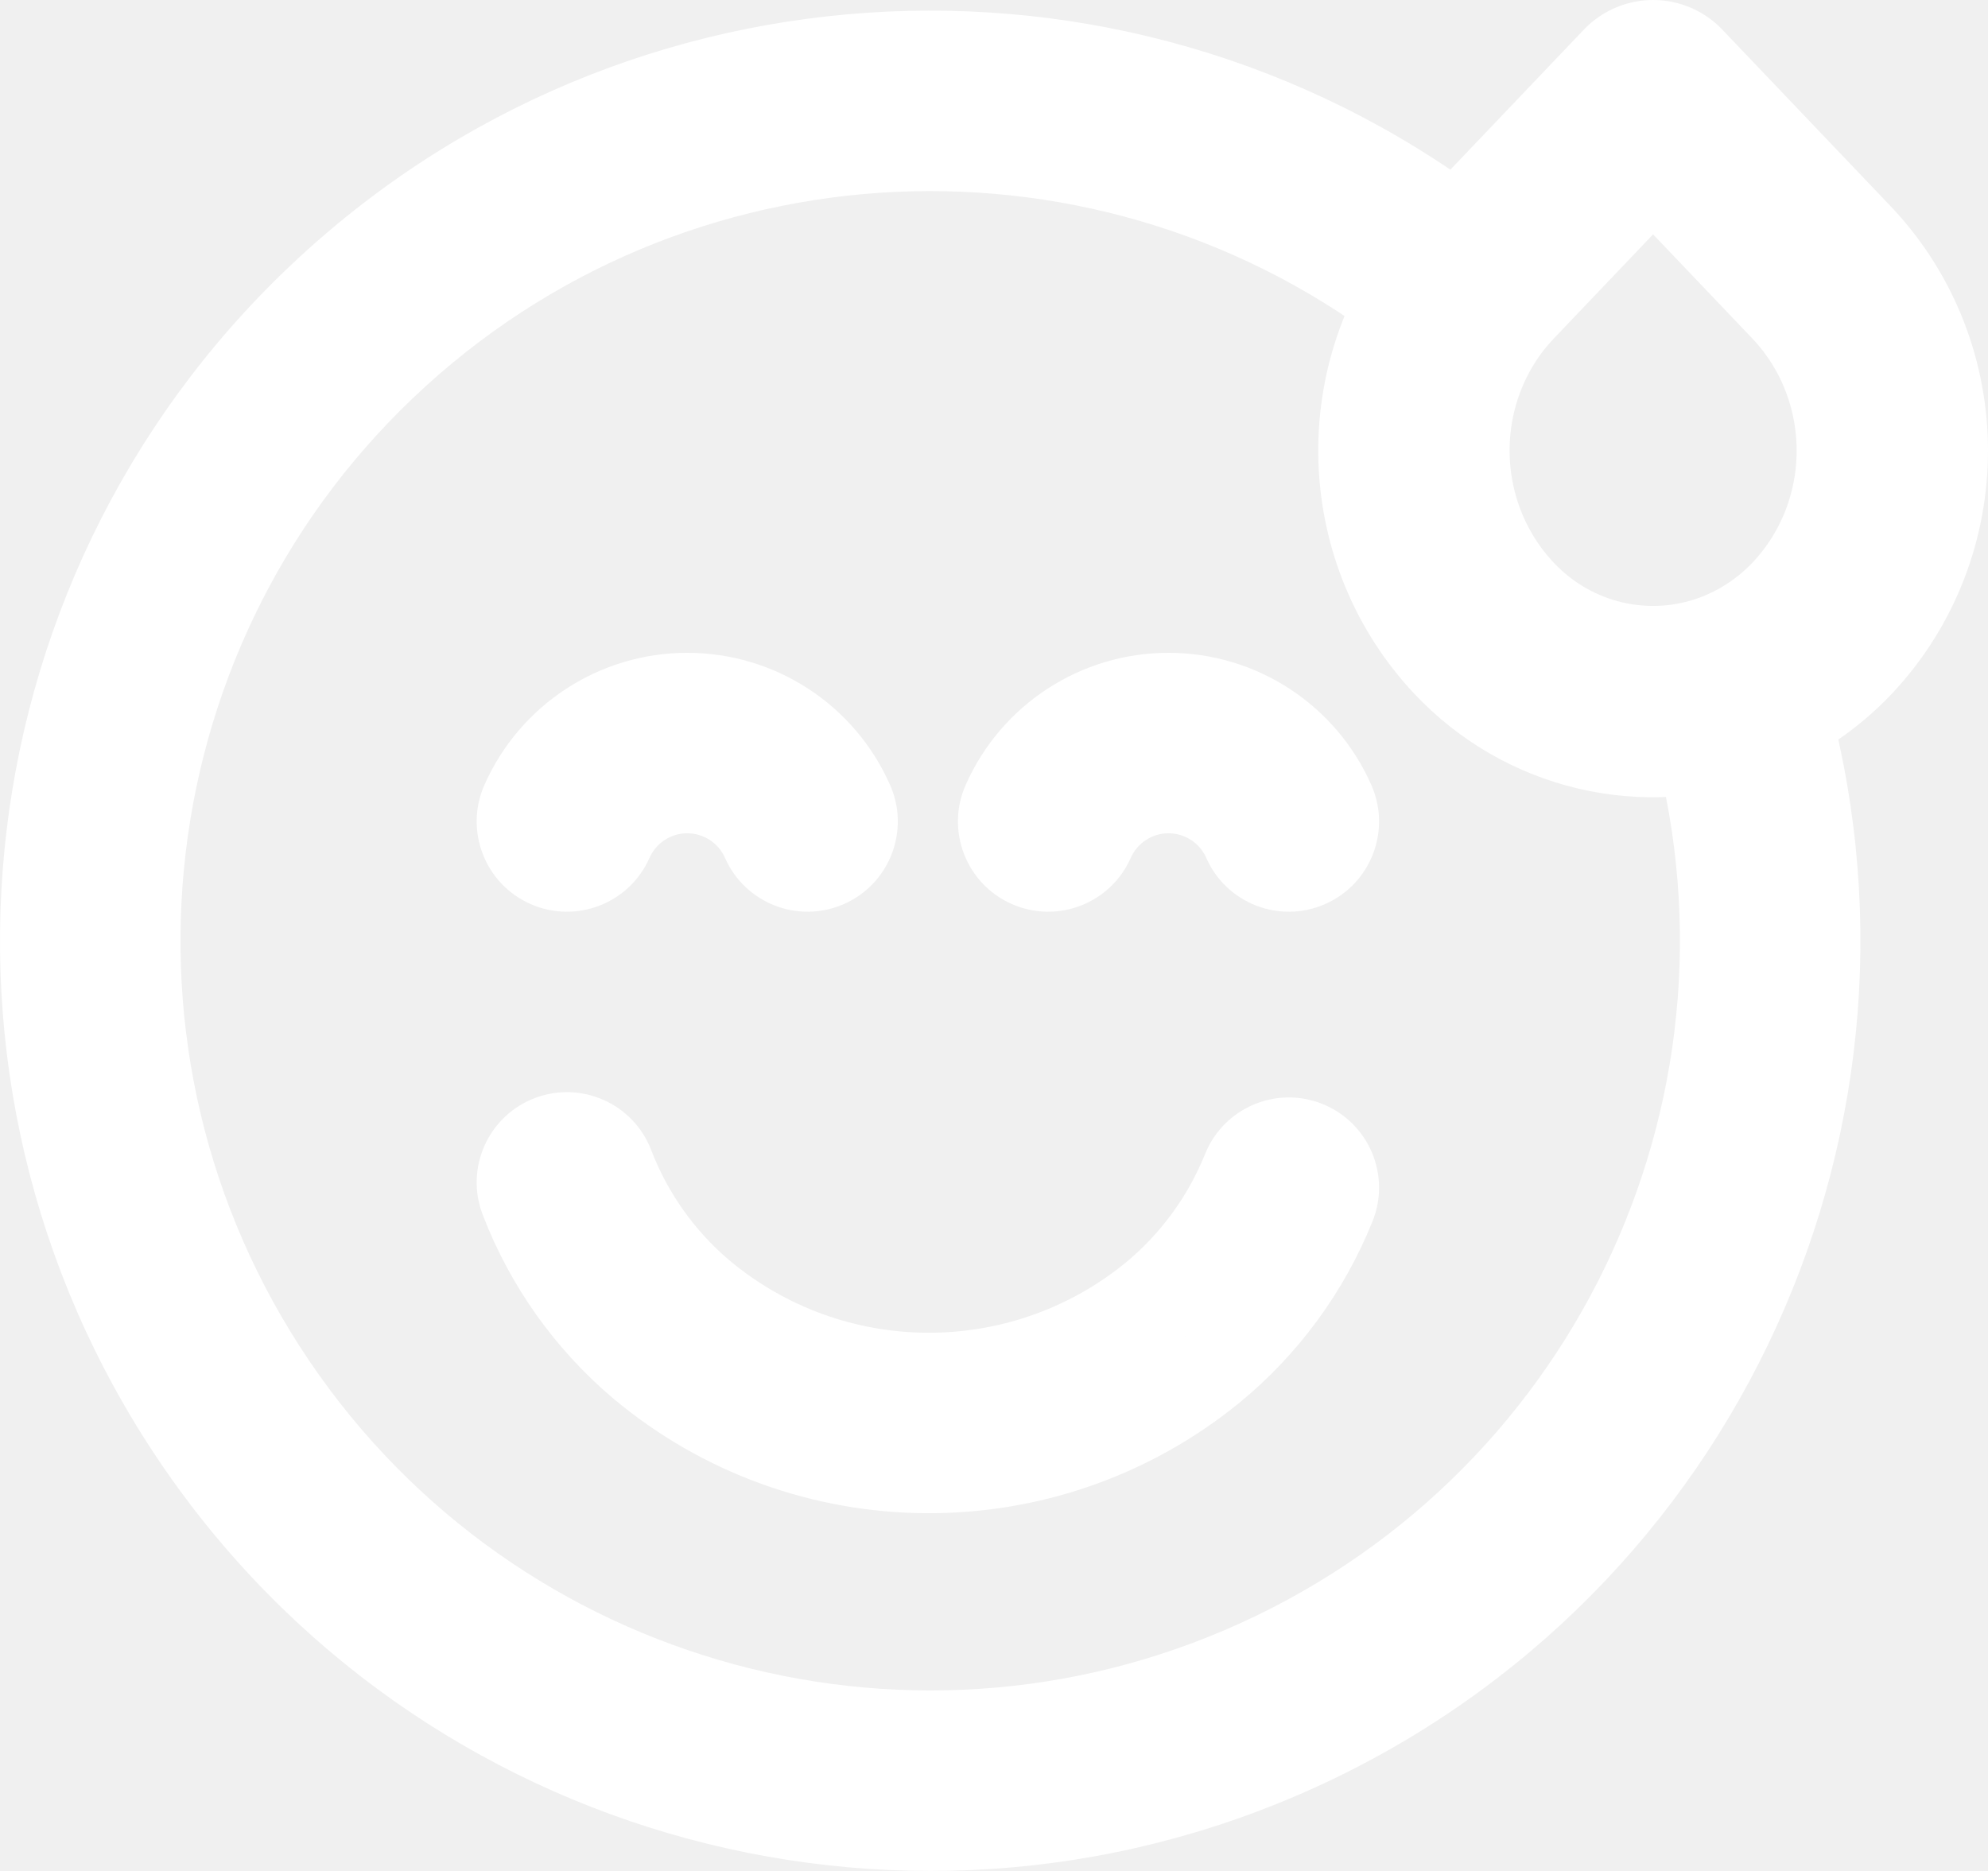
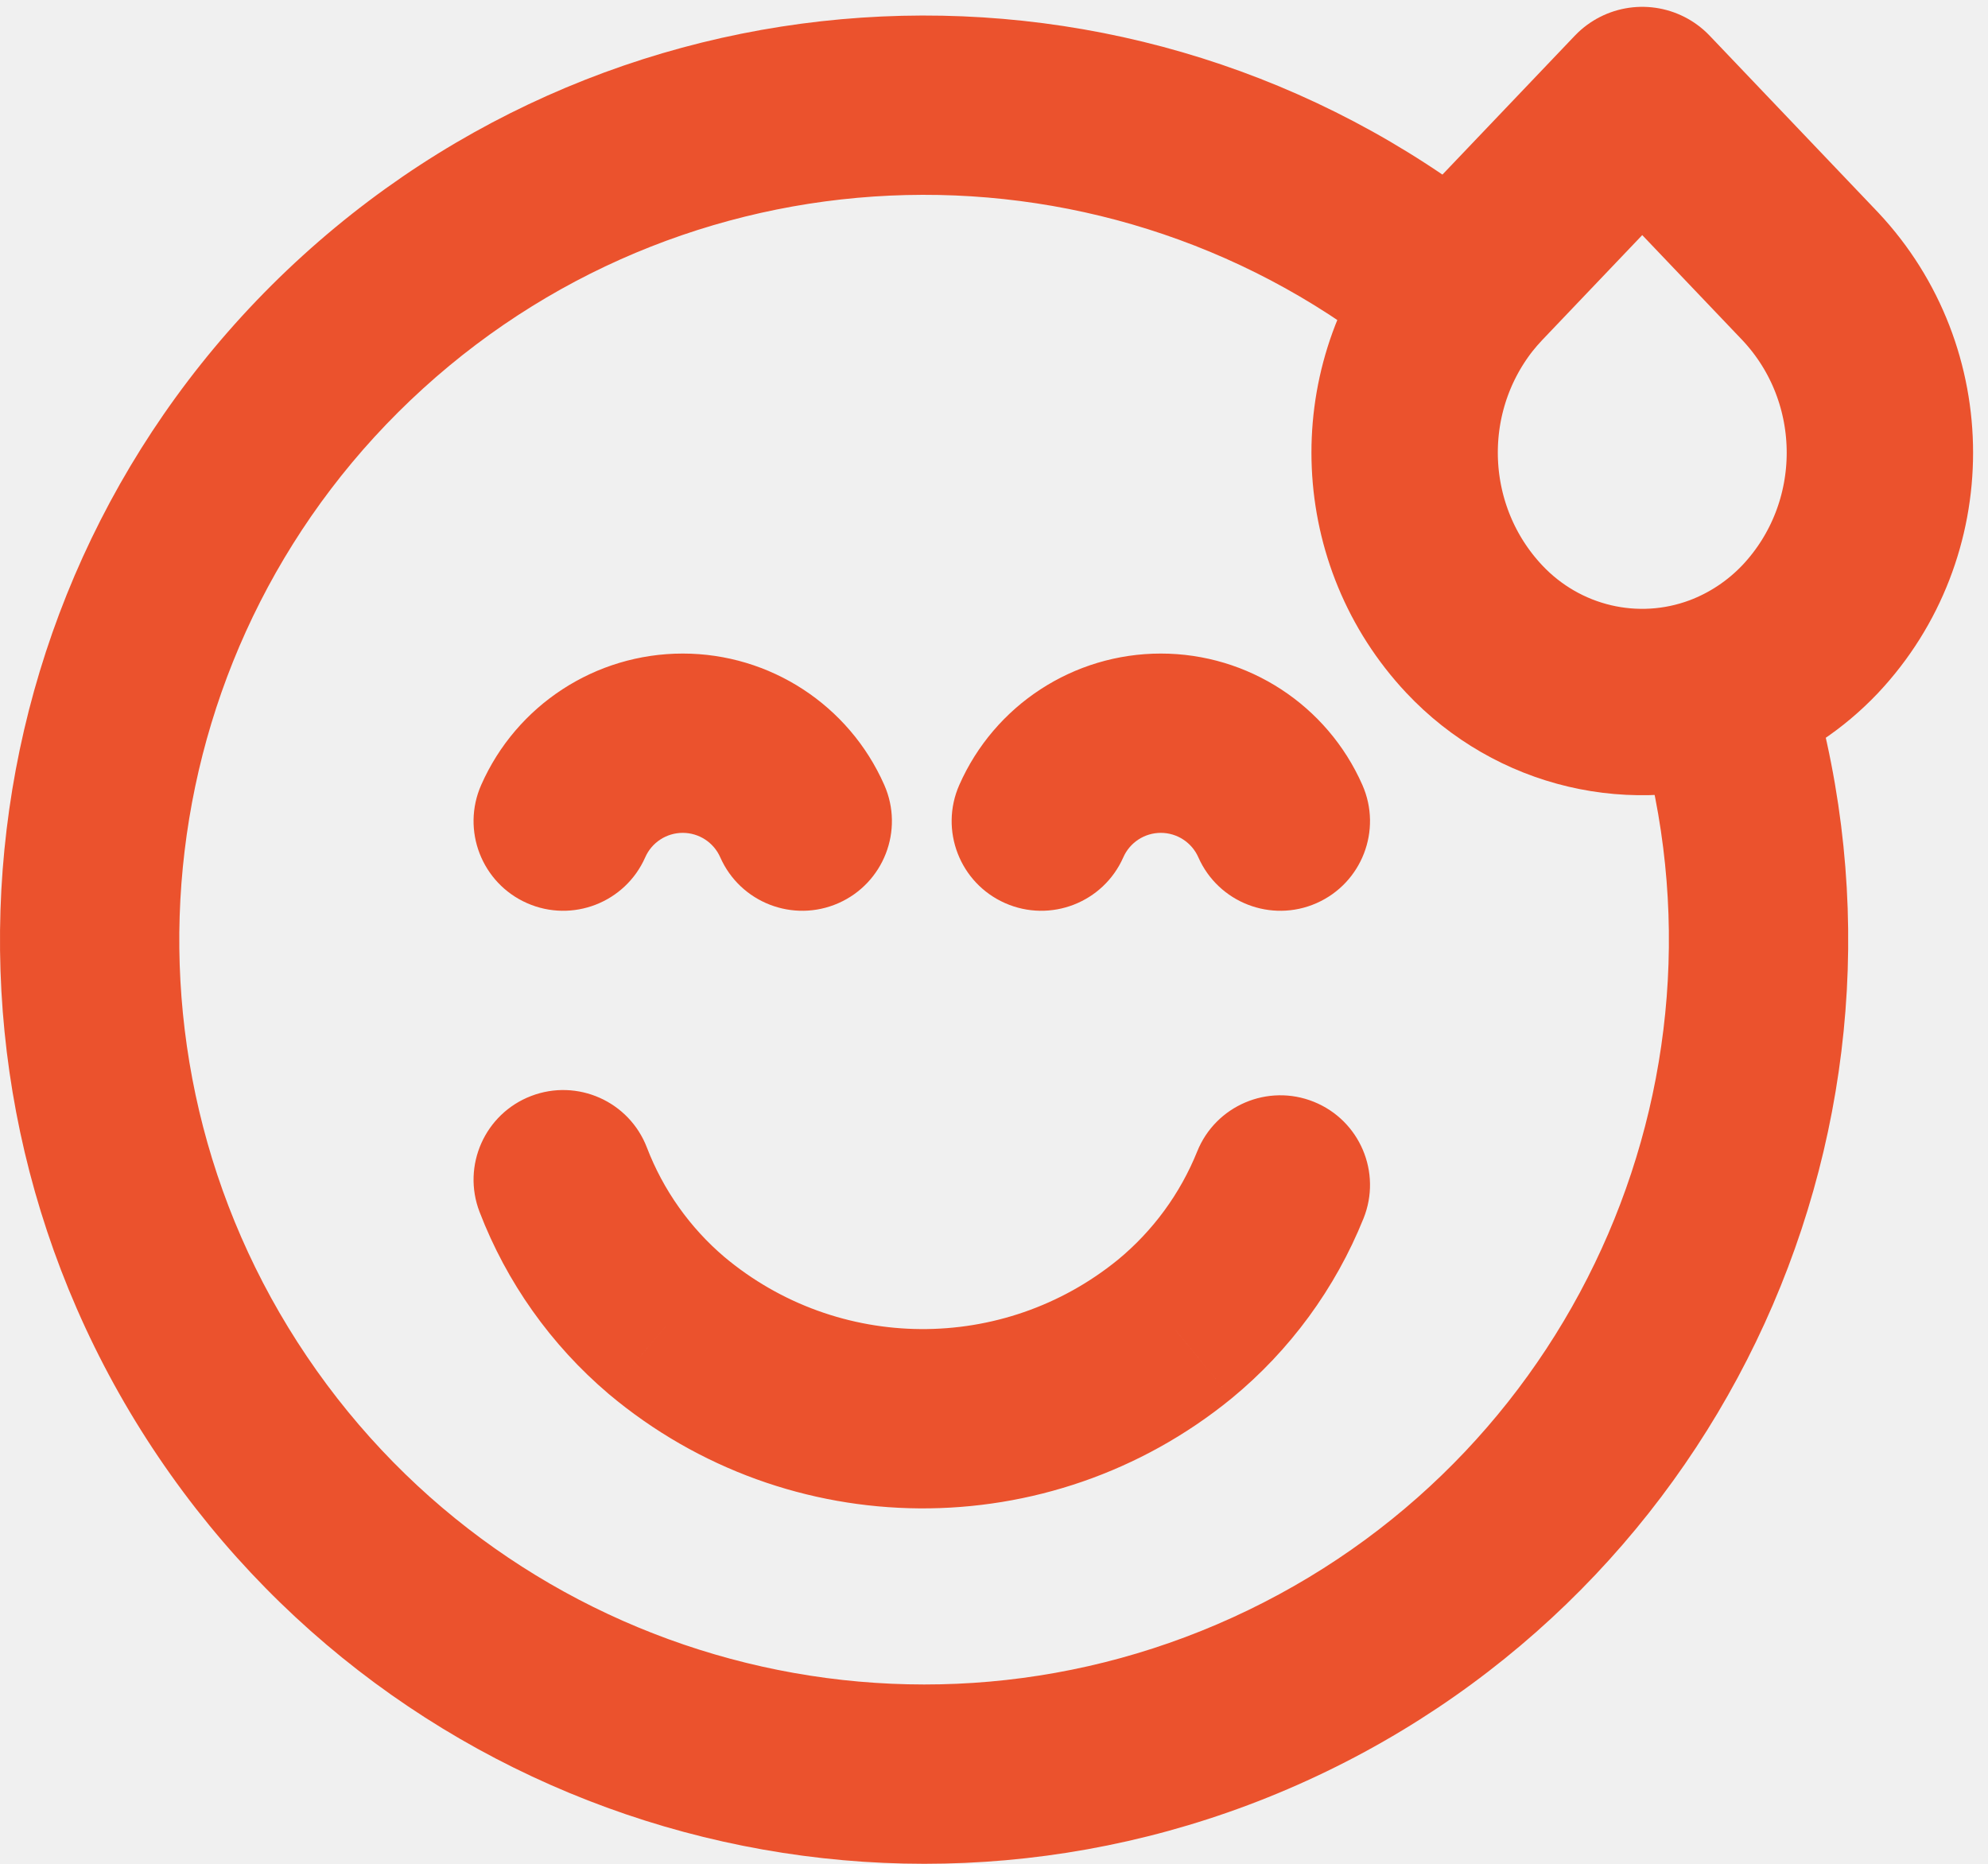
- <svg xmlns="http://www.w3.org/2000/svg" width="187" height="176" viewBox="0 0 187 176" fill="none">
-   <path fill-rule="evenodd" clip-rule="evenodd" d="M171.406 59.09C169.075 61.55 166.225 63.444 163.069 64.631C154.852 67.695 145.624 65.517 139.588 59.09C131.366 50.329 130.771 36.767 138.193 27.3C138.636 26.745 139.101 26.21 139.588 25.693L155.497 9L171.406 25.693C180.198 35.043 180.198 49.74 171.406 59.09Z" stroke="white" stroke-width="18" stroke-linecap="round" stroke-linejoin="round" />
-   <path d="M129.104 114.897C130.856 110.548 128.751 105.604 124.402 103.852C120.054 102.101 115.109 104.206 113.357 108.554L129.104 114.897ZM111.226 125.374L116.588 131.954L116.62 131.928L111.226 125.374ZM63.107 125.023L57.612 131.493L57.65 131.525L63.107 125.023ZM61.253 108.185C59.573 103.809 54.663 101.624 50.287 103.303C45.911 104.984 43.725 109.893 45.405 114.27L61.253 108.185ZM113.466 80.701C115.358 84.99 120.368 86.933 124.657 85.041C128.947 83.149 130.889 78.138 128.996 73.849L113.466 80.701ZM90.832 73.849C88.94 78.138 90.882 83.149 95.171 85.041C99.46 86.933 104.47 84.99 106.362 80.701L90.832 73.849ZM68.198 80.701C70.09 84.99 75.1 86.933 79.389 85.041C83.678 83.149 85.62 78.138 83.728 73.849L68.198 80.701ZM45.563 73.849C43.671 78.138 45.614 83.149 49.903 85.041C54.192 86.933 59.202 84.99 61.094 80.701L45.563 73.849ZM132.364 34.094C135.981 37.077 141.331 36.564 144.313 32.947C147.296 29.331 146.782 23.981 143.166 20.998L132.364 34.094ZM170.889 62.032C169.471 57.564 164.699 55.091 160.231 56.509C155.763 57.927 153.291 62.699 154.709 67.166L170.889 62.032ZM113.357 108.554C111.748 112.552 109.161 116.082 105.834 118.82L116.62 131.928C122.141 127.385 126.433 121.529 129.104 114.897L113.357 108.554ZM105.865 118.794C94.977 127.666 79.321 127.552 68.563 118.523L57.65 131.525C74.647 145.793 99.384 145.973 116.588 131.954L105.865 118.794ZM68.602 118.554C65.322 115.768 62.795 112.203 61.253 108.185L45.405 114.27C47.967 120.942 52.164 126.865 57.612 131.493L68.602 118.554ZM128.996 73.849C125.661 66.288 118.177 61.41 109.914 61.41V78.386C111.452 78.386 112.845 79.294 113.466 80.701L128.996 73.849ZM109.914 61.41C101.651 61.41 94.167 66.288 90.832 73.849L106.362 80.701C106.984 79.294 108.377 78.386 109.914 78.386V61.41ZM83.728 73.849C80.393 66.288 72.909 61.41 64.646 61.41V78.386C66.183 78.386 67.576 79.294 68.198 80.701L83.728 73.849ZM64.646 61.41C56.383 61.41 48.899 66.288 45.563 73.849L61.094 80.701C61.715 79.294 63.108 78.386 64.646 78.386V61.41ZM143.166 20.998C109.617 -6.675 60.837 -5.505 28.652 23.744L40.069 36.307C66.009 12.733 105.325 11.791 132.364 34.094L143.166 20.998ZM28.652 23.744C-3.532 52.993 -9.348 101.441 14.998 137.478L29.064 127.974C9.442 98.93 14.13 59.881 40.069 36.307L28.652 23.744ZM14.998 137.478C39.344 173.514 86.461 186.198 125.607 167.252L118.212 151.972C86.663 167.241 48.687 157.018 29.064 127.974L14.998 137.478ZM125.607 167.252C164.753 148.308 184.042 103.485 170.889 62.032L154.709 67.166C165.309 100.578 149.763 136.703 118.212 151.972L125.607 167.252Z" fill="white" />
+ <svg xmlns="http://www.w3.org/2000/svg" width="128" height="120" viewBox="0 0 128 120" fill="none">
+   <g id="Group 17155">
+     <path id="Vector" fill-rule="evenodd" clip-rule="evenodd" d="M116.556 40.501C114.97 42.174 113.033 43.463 110.886 44.27C105.299 46.353 99.024 44.872 94.919 40.501C89.328 34.544 88.923 25.322 93.971 18.885C94.272 18.507 94.588 18.143 94.919 17.791L105.738 6.44L116.556 17.791C122.534 24.149 122.534 34.143 116.556 40.501Z" stroke="#EB522D" stroke-width="12" stroke-linecap="round" stroke-linejoin="round" />
+     <path id="Vector_2" d="M87.791 78.45C88.982 75.493 87.551 72.131 84.593 70.939C81.636 69.749 78.274 71.18 77.083 74.137L87.791 78.45ZM75.634 85.575L79.28 90.049L79.302 90.031L75.634 85.575ZM42.913 85.336L39.176 89.735L39.202 89.757L42.913 85.336ZM41.652 73.886C40.51 70.91 37.171 69.424 34.195 70.566C31.219 71.709 29.733 75.047 30.875 78.023L41.652 73.886ZM77.157 55.197C78.444 58.113 81.85 59.435 84.767 58.148C87.684 56.861 89.004 53.453 87.718 50.538L77.157 55.197ZM61.766 50.538C60.479 53.453 61.8 56.861 64.716 58.148C67.633 59.435 71.04 58.113 72.326 55.197L61.766 50.538ZM46.374 55.197C47.661 58.113 51.068 59.435 53.985 58.148C56.901 56.861 58.222 53.453 56.935 50.538L46.374 55.197ZM30.983 50.538C29.696 53.453 31.017 56.861 33.934 58.148C36.85 59.435 40.258 58.113 41.544 55.197L30.983 50.538ZM90.008 23.504C92.467 25.532 96.105 25.183 98.133 22.724C100.161 20.265 99.812 16.627 97.353 14.599L90.008 23.504ZM116.204 42.502C115.24 39.464 111.996 37.782 108.957 38.746C105.919 39.71 104.238 42.955 105.202 45.993L116.204 42.502ZM77.083 74.137C75.989 76.855 74.23 79.255 71.967 81.118L79.302 90.031C83.056 86.942 85.975 82.96 87.791 78.45L77.083 74.137ZM71.989 81.1C64.585 87.133 53.938 87.055 46.623 80.915L39.202 89.757C50.76 99.459 67.581 99.582 79.28 90.049L71.989 81.1ZM46.649 80.937C44.419 79.042 42.701 76.618 41.652 73.886L30.875 78.023C32.617 82.561 35.472 86.588 39.176 89.735L46.649 80.937ZM87.718 50.538C85.45 45.396 80.361 42.079 74.741 42.079V53.623C75.787 53.623 76.734 54.24 77.157 55.197L87.718 50.538ZM74.741 42.079C69.123 42.079 64.034 45.396 61.766 50.538L72.326 55.197C72.749 54.24 73.696 53.623 74.741 53.623V42.079ZM56.935 50.538C54.667 45.396 49.578 42.079 43.959 42.079V53.623C45.005 53.623 45.952 54.24 46.374 55.197L56.935 50.538ZM43.959 42.079C38.34 42.079 33.251 45.396 30.983 50.538L41.544 55.197C41.966 54.24 42.913 53.623 43.959 53.623V42.079ZM97.353 14.599C74.54 -4.219 41.369 -3.424 19.484 16.466L27.247 25.009C44.886 8.979 71.621 8.338 90.008 23.504L97.353 14.599ZM19.484 16.466C-2.402 36.355 -6.357 69.3 10.199 93.805L19.764 87.342C6.42 67.592 9.608 41.039 27.247 25.009L19.484 16.466ZM10.199 93.805C26.754 118.31 58.794 126.934 85.413 114.052L80.384 103.661C58.931 114.044 33.107 107.092 19.764 87.342L10.199 93.805ZM85.413 114.052C112.032 101.169 125.149 70.69 116.204 42.502L105.202 45.993C112.41 68.713 101.839 93.278 80.384 103.661L85.413 114.052Z" fill="#EB522D" />
+   </g>
</svg>
